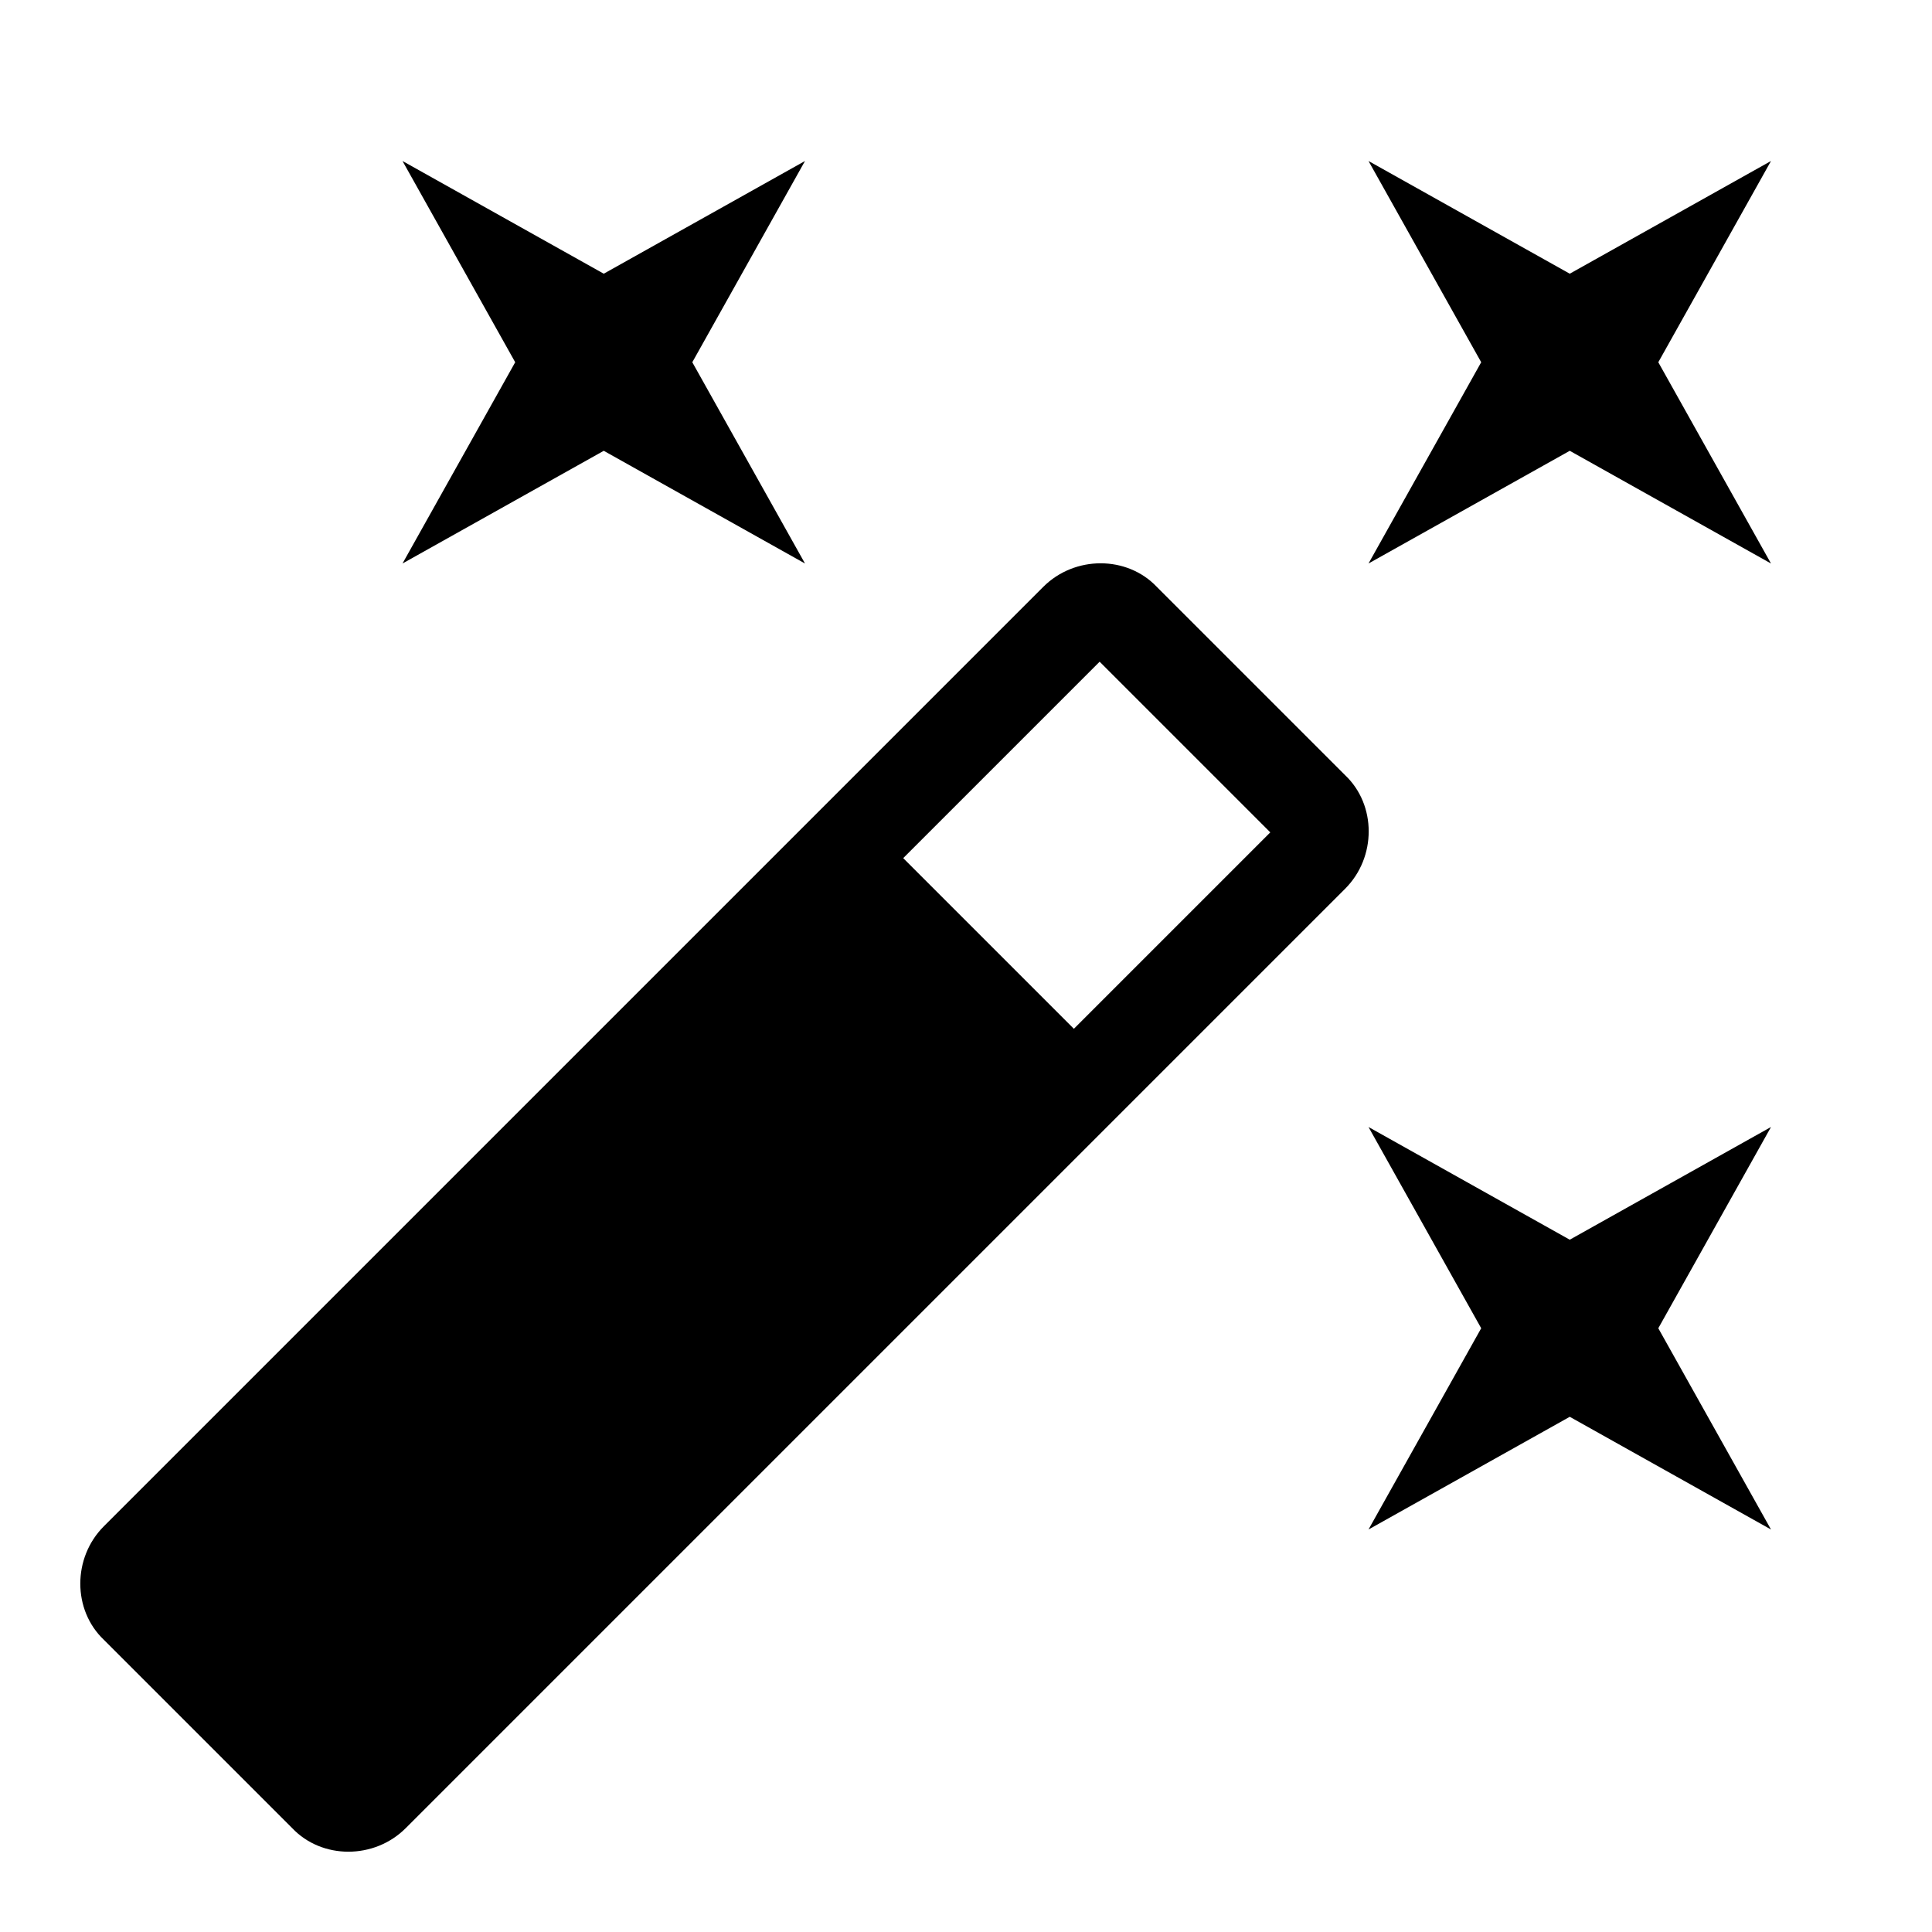
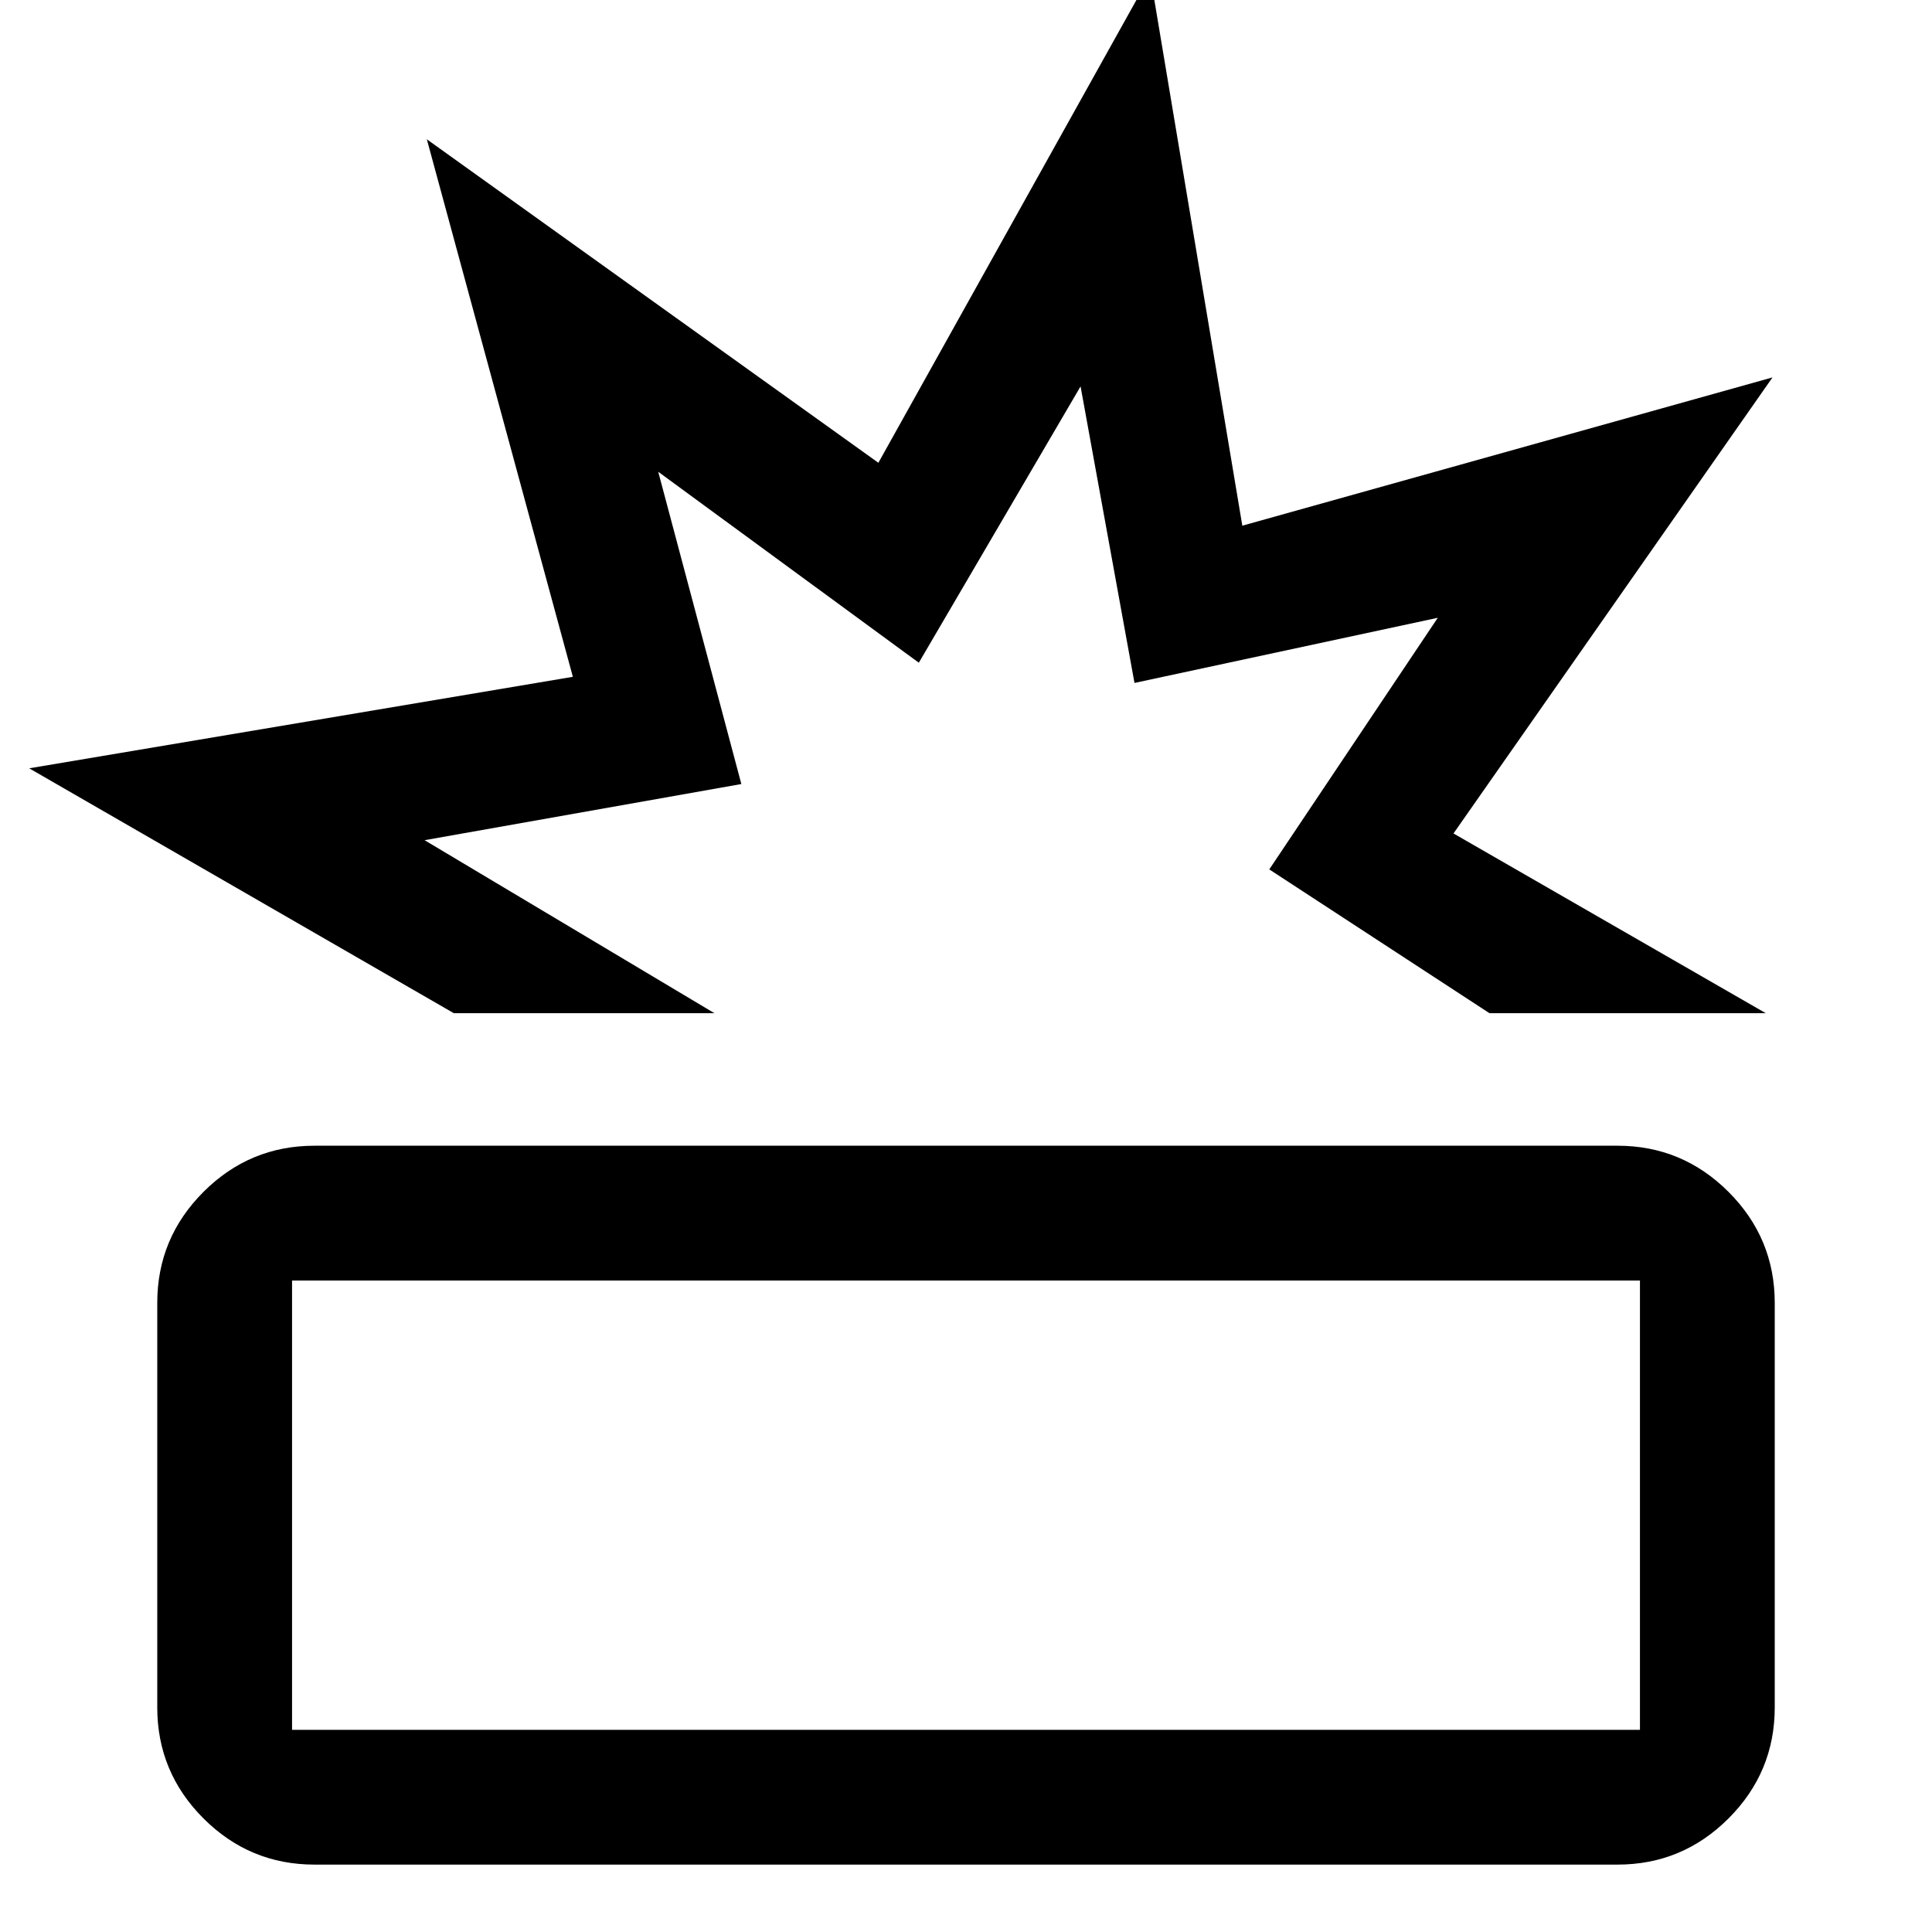
- <svg xmlns="http://www.w3.org/2000/svg" width="24" height="24" version="1.1" viewBox="0 0 24 24">
-   <path d="M7.5,5.6L5,7L6.4,4.5L5,2L7.5,3.4L10,2L8.6,4.5L10,7L7.5,5.6M19.5,15.4L22,14L20.6,16.5L22,19L19.5,17.6L17,19L18.4,16.5L17,14L19.5,15.4M22,2L20.6,4.5L22,7L19.5,5.6L17,7L18.4,4.5L17,2L19.5,3.4L22,2M13.34,12.78L15.78,10.34L13.66,8.22L11.22,10.66L13.34,12.78M14.37,7.29L16.71,9.63C17.1,10 17.1,10.65 16.71,11.04L5.04,22.71C4.65,23.1 4,23.1 3.63,22.71L1.29,20.37C0.9,20 0.9,19.35 1.29,18.96L12.96,7.29C13.35,6.9 14,6.9 14.37,7.29Z" />
+ <svg xmlns="http://www.w3.org/2000/svg" height="48" viewBox="50 -910 860 860" width="48">
+   <path d="M190-80q-28.875 0-49.438-20.562Q120-121.125 120-150v-180q0-28.875 20.562-49.438Q161.125-400 190-400h580q28.875 0 49.438 20.562Q840-358.875 840-330v180q0 28.875-20.562 49.438Q798.875-80 770-80H190Zm-10-60h600v-200H180v200Zm72-319L63-568l242-40.727L240-848l201 144 121-217 41 245 236-66-142 203 139 80H713l-98-64 75-112-135 29-24-132-72 123-116-85 37 139-141 25 129 77H252Zm224 0Zm4 219Z" />
</svg>
